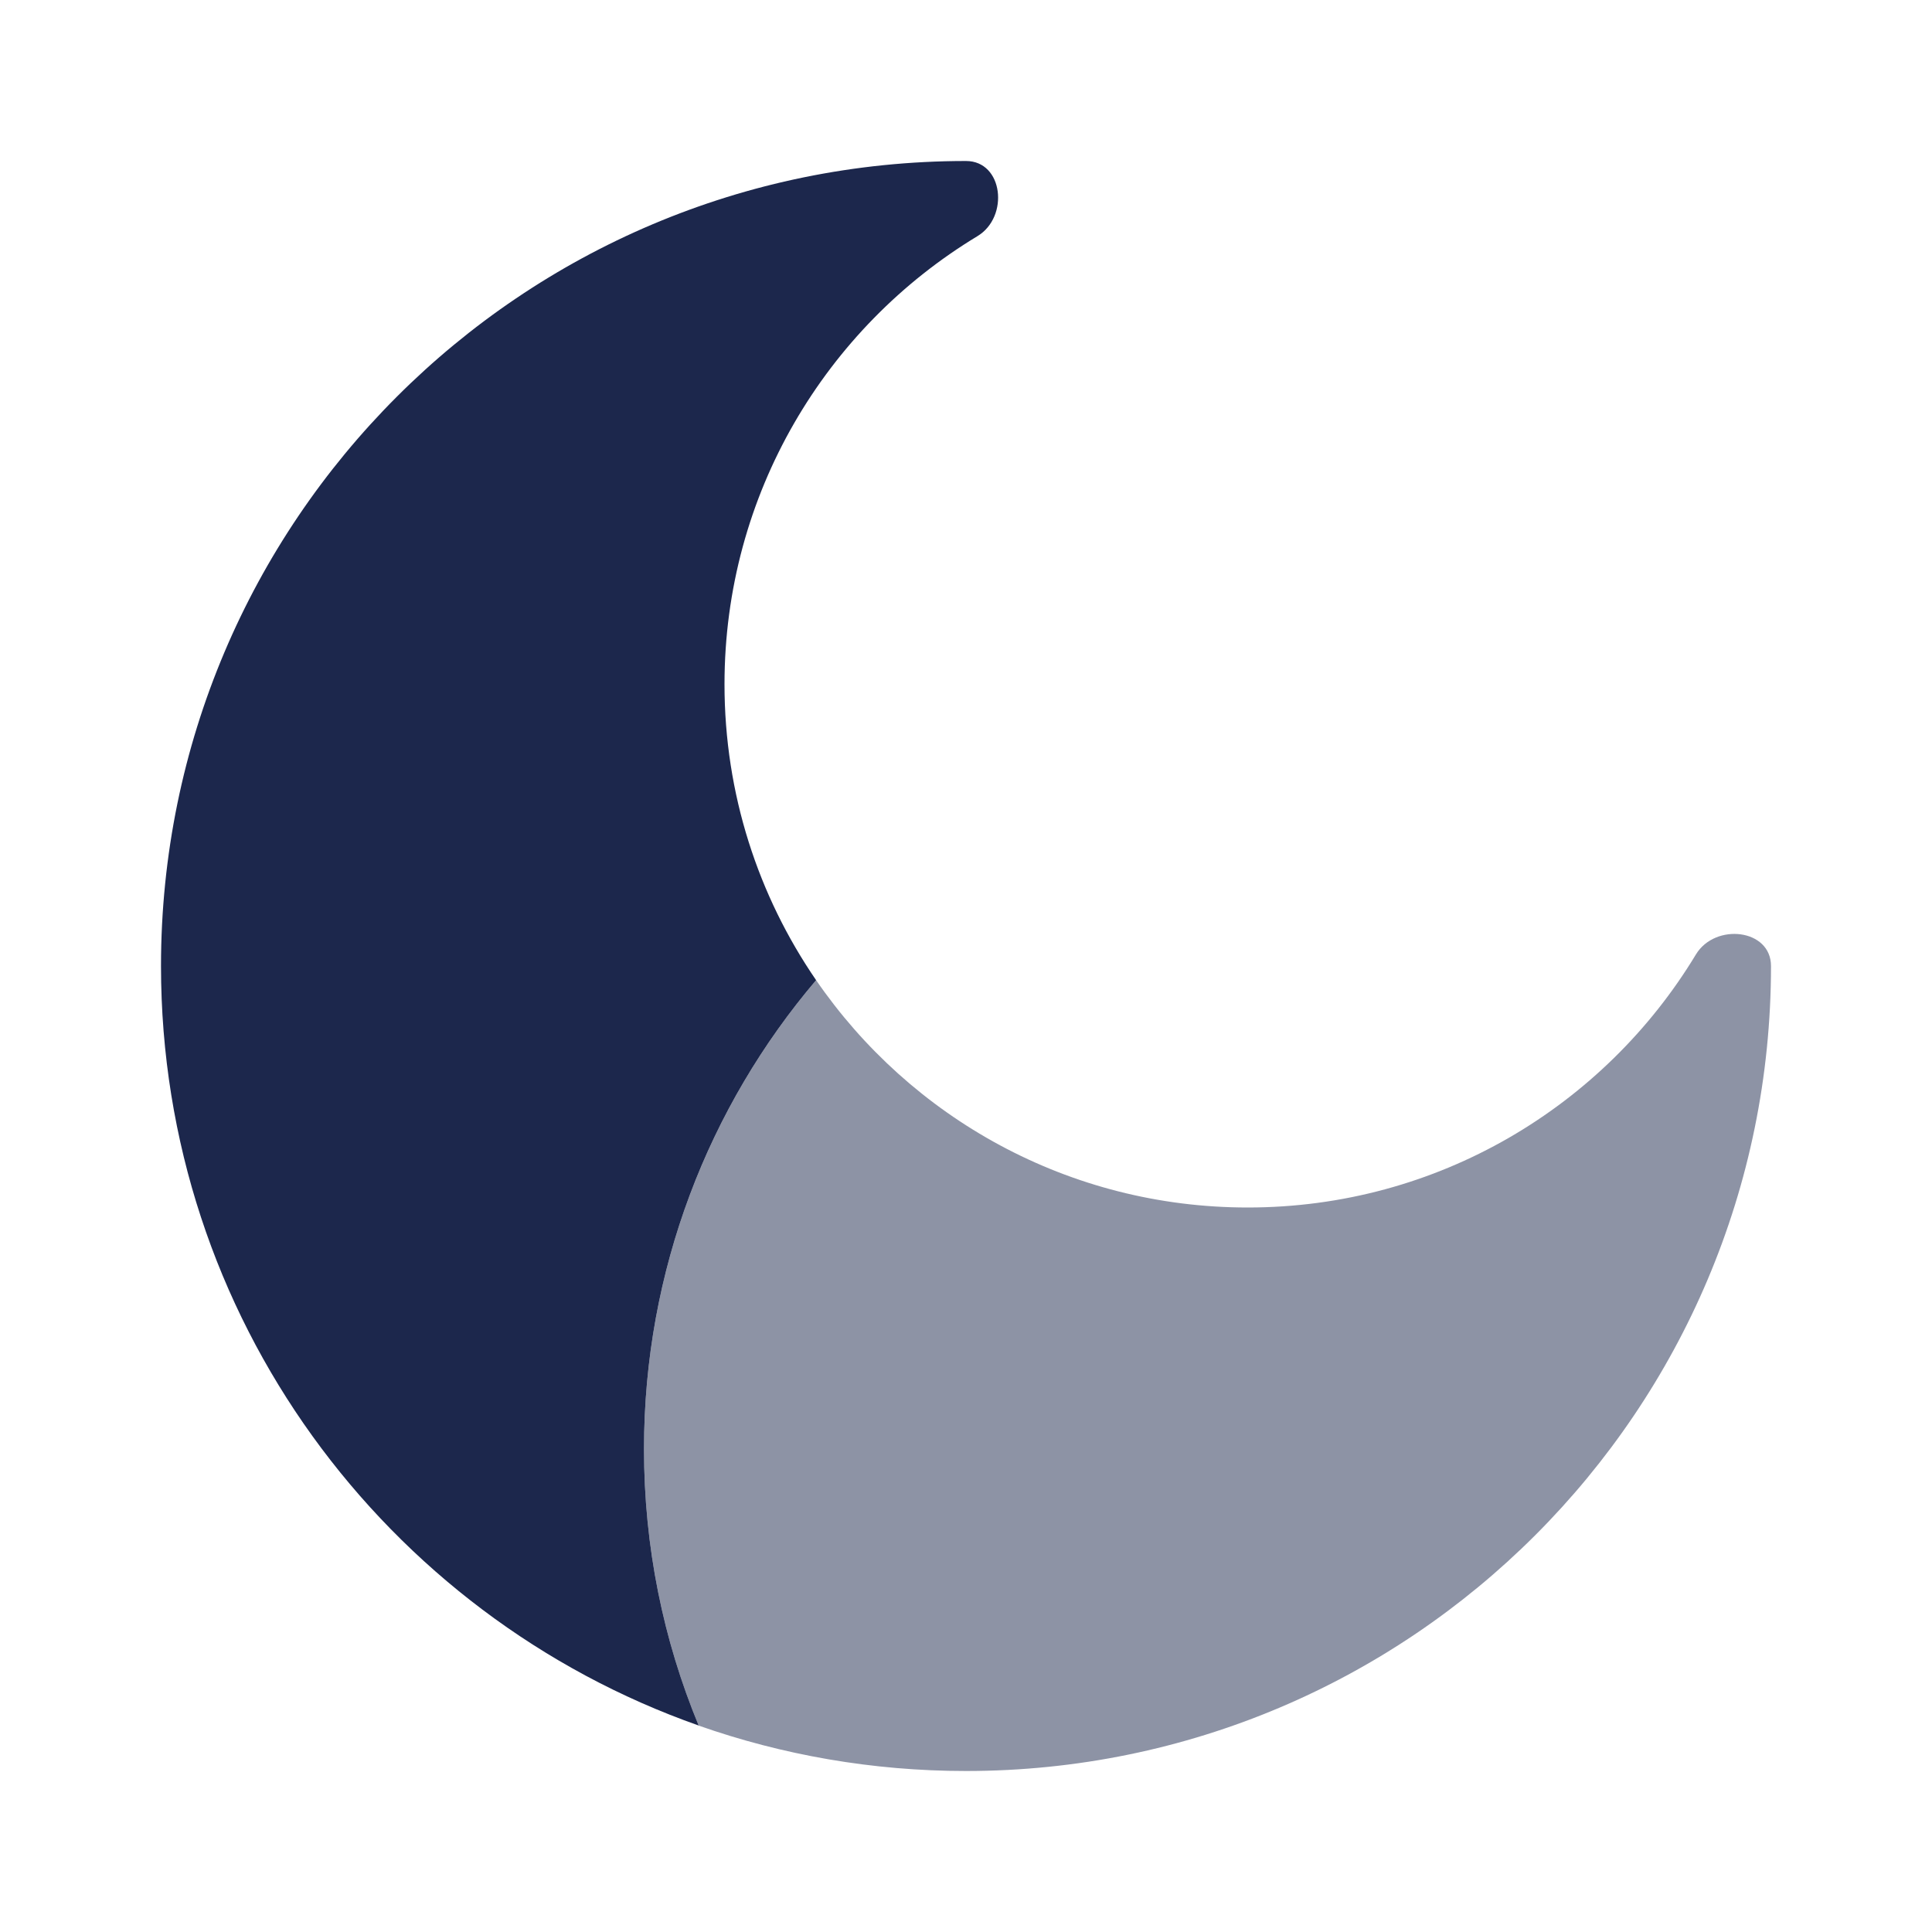
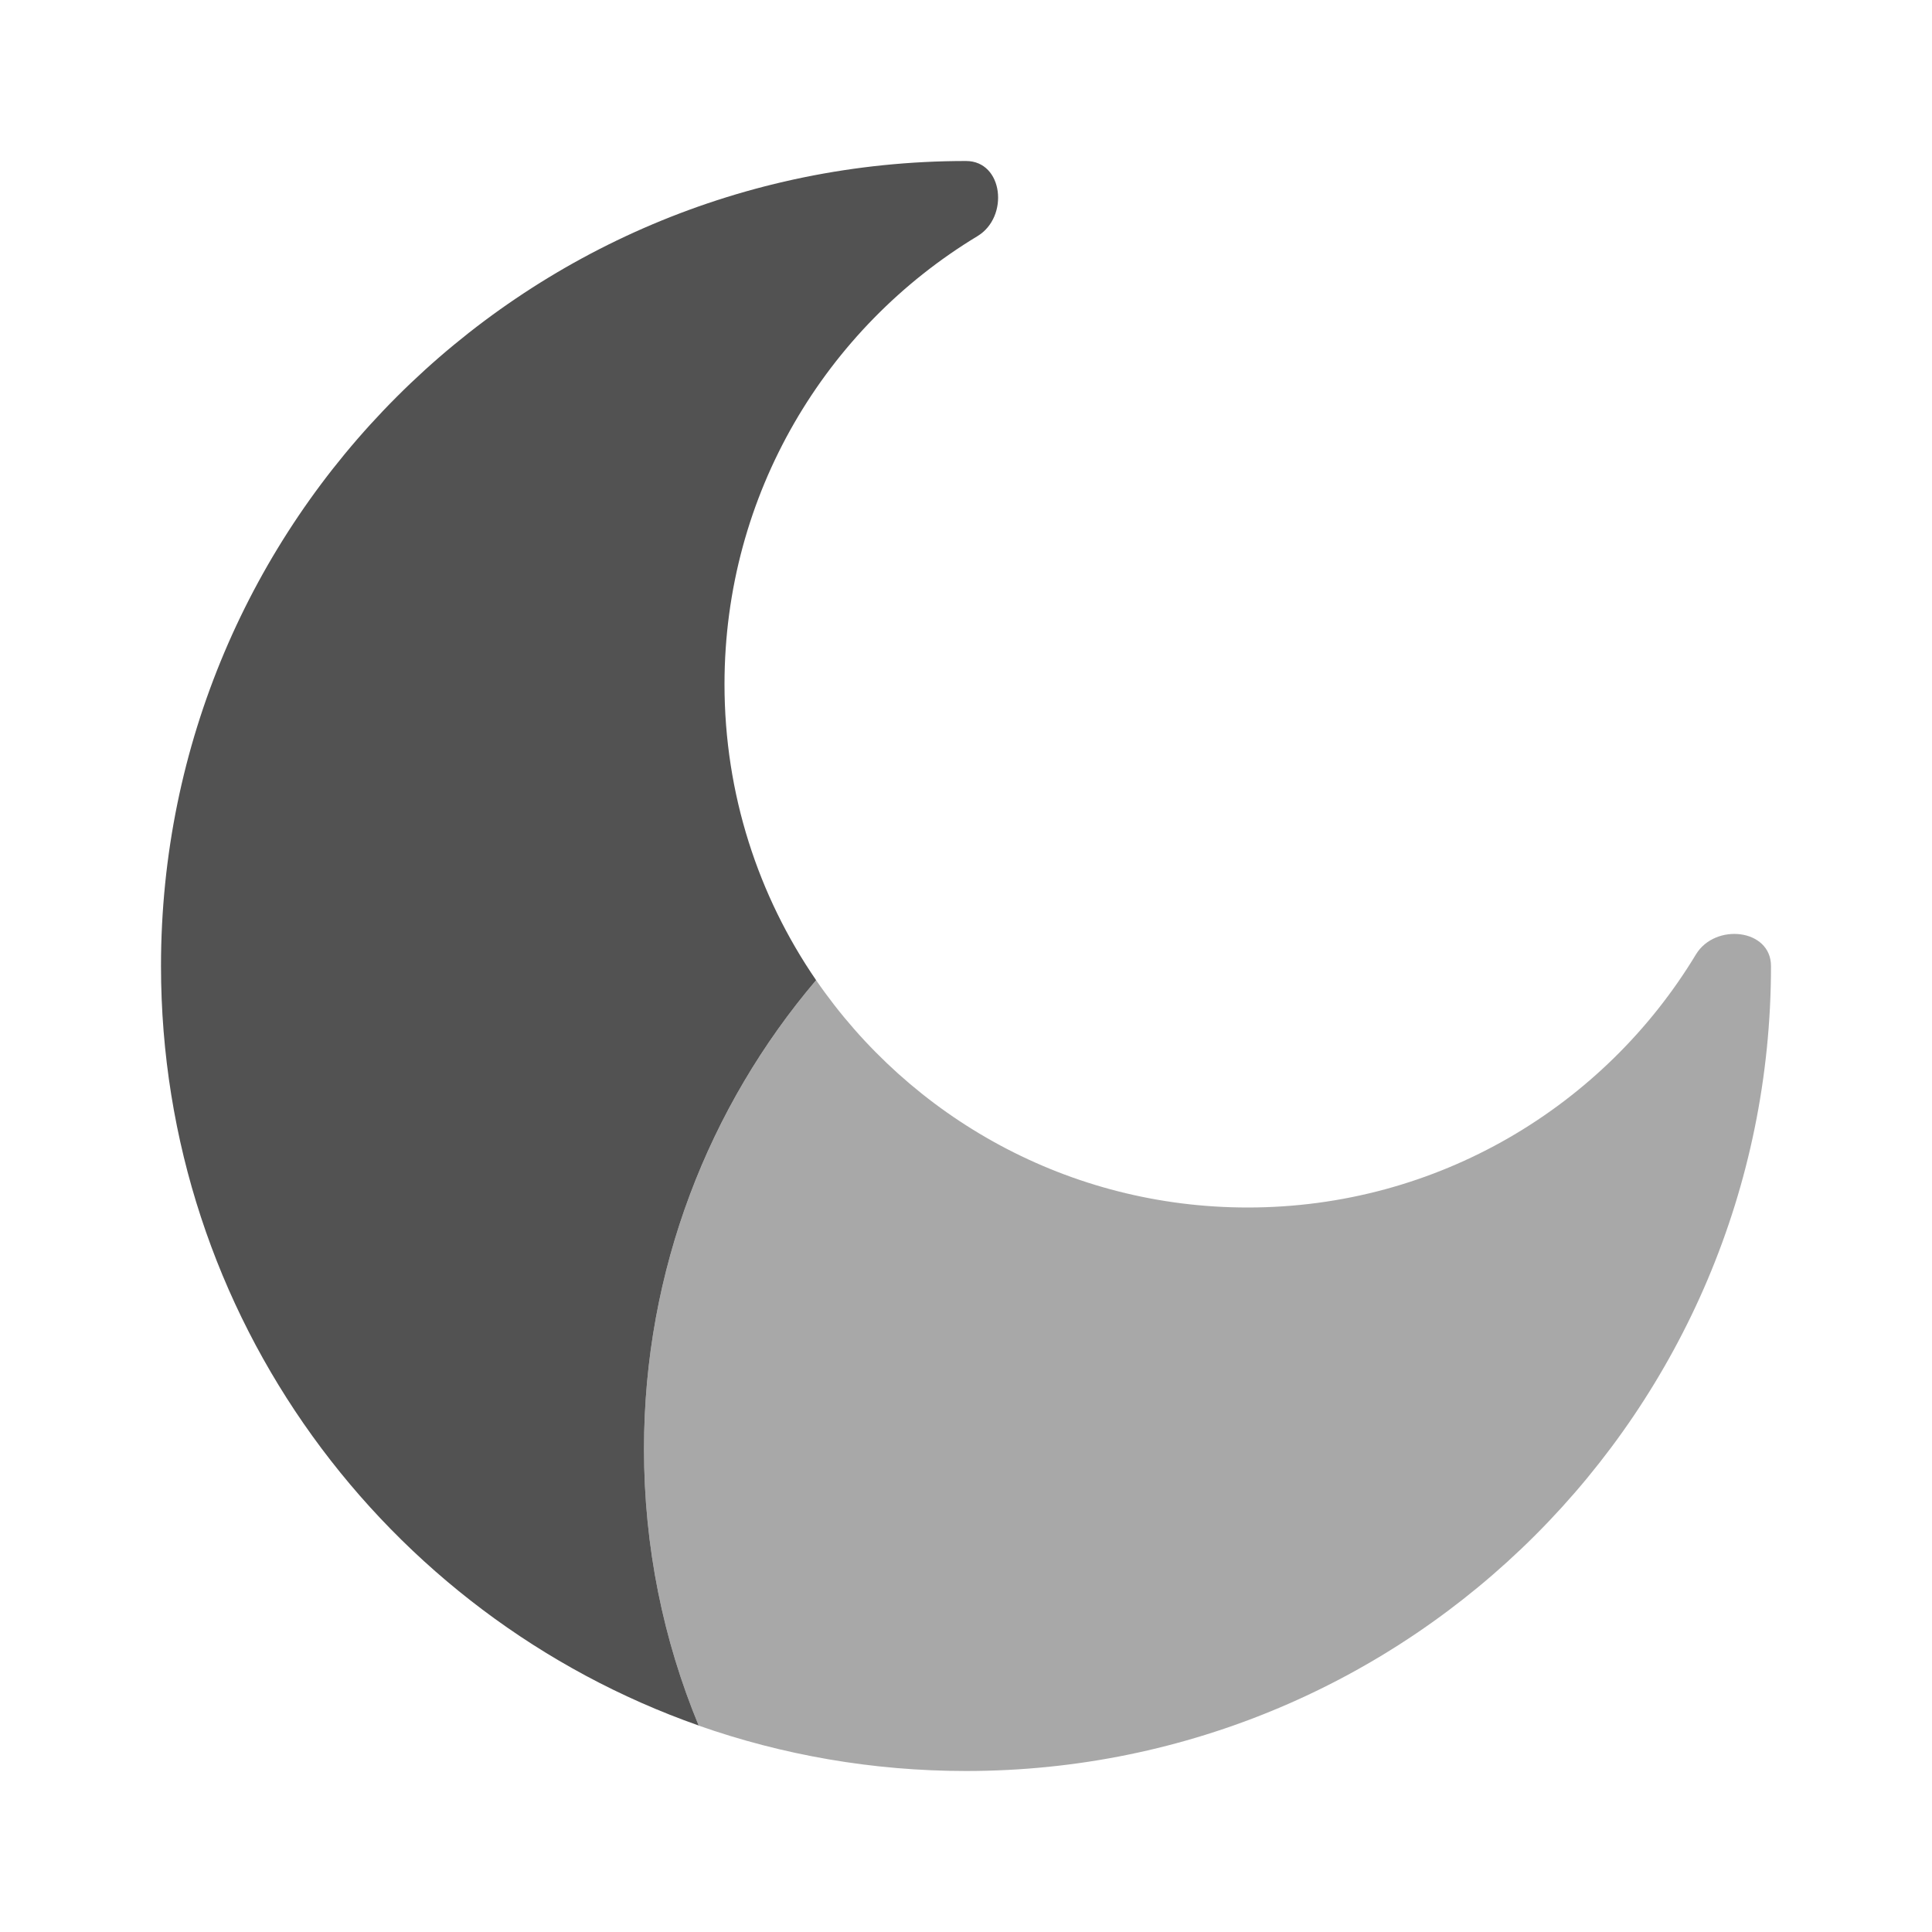
<svg xmlns="http://www.w3.org/2000/svg" width="24" height="24" viewBox="0 0 24 24" fill="none">
-   <path opacity="0.5" fill-rule="evenodd" clip-rule="evenodd" d="M22 12C22 17.523 17.523 22 12 22C10.836 22 9.718 21.801 8.679 21.436C8.241 20.377 8 19.217 8 18C8 15.779 8.805 13.746 10.138 12.176C11.31 13.882 13.274 15 15.5 15C17.861 15 19.929 13.741 21.067 11.857C21.306 11.461 22 11.538 22 12Z" fill="#1C274C" />
-   <path d="M2 12C2 16.359 4.789 20.066 8.679 21.435C8.241 20.377 8 19.217 8 18C8 15.779 8.805 13.745 10.138 12.176C9.42 11.13 9 9.864 9 8.5C9 6.138 10.259 4.071 12.143 2.933C12.539 2.693 12.463 2 12 2C6.477 2 2 6.477 2 12Z" fill="#1C274C" />
+   <path opacity="0.5" fill-rule="evenodd" clip-rule="evenodd" d="M22 12C22 17.523 17.523 22 12 22C10.836 22 9.718 21.801 8.679 21.436C8.241 20.377 8 19.217 8 18C8 15.779 8.805 13.746 10.138 12.176C11.31 13.882 13.274 15 15.5 15C17.861 15 19.929 13.741 21.067 11.857C21.306 11.461 22 11.538 22 12Z" fill="#525252" />
+   <path d="M2 12C2 16.359 4.789 20.066 8.679 21.435C8.241 20.377 8 19.217 8 18C8 15.779 8.805 13.745 10.138 12.176C9.42 11.13 9 9.864 9 8.5C9 6.138 10.259 4.071 12.143 2.933C12.539 2.693 12.463 2 12 2C6.477 2 2 6.477 2 12Z" fill="#525252" />
</svg>
